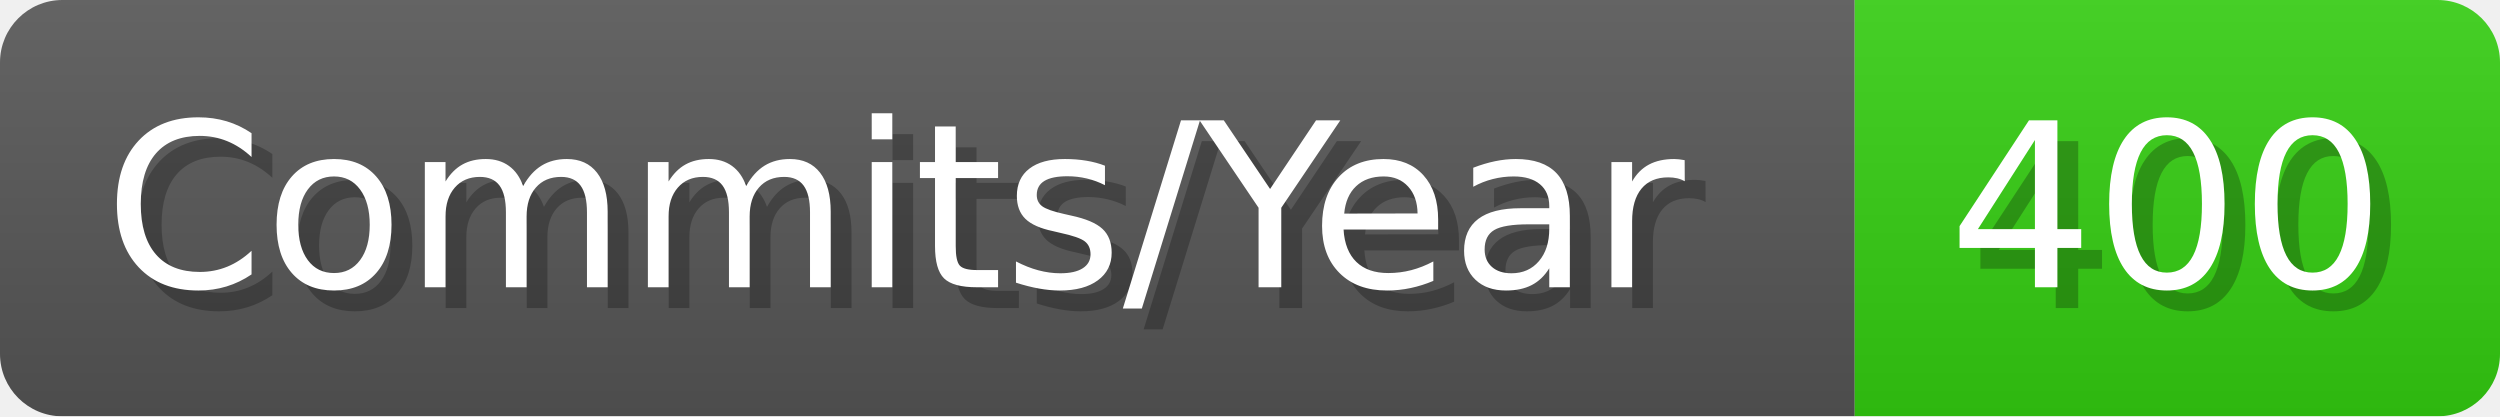
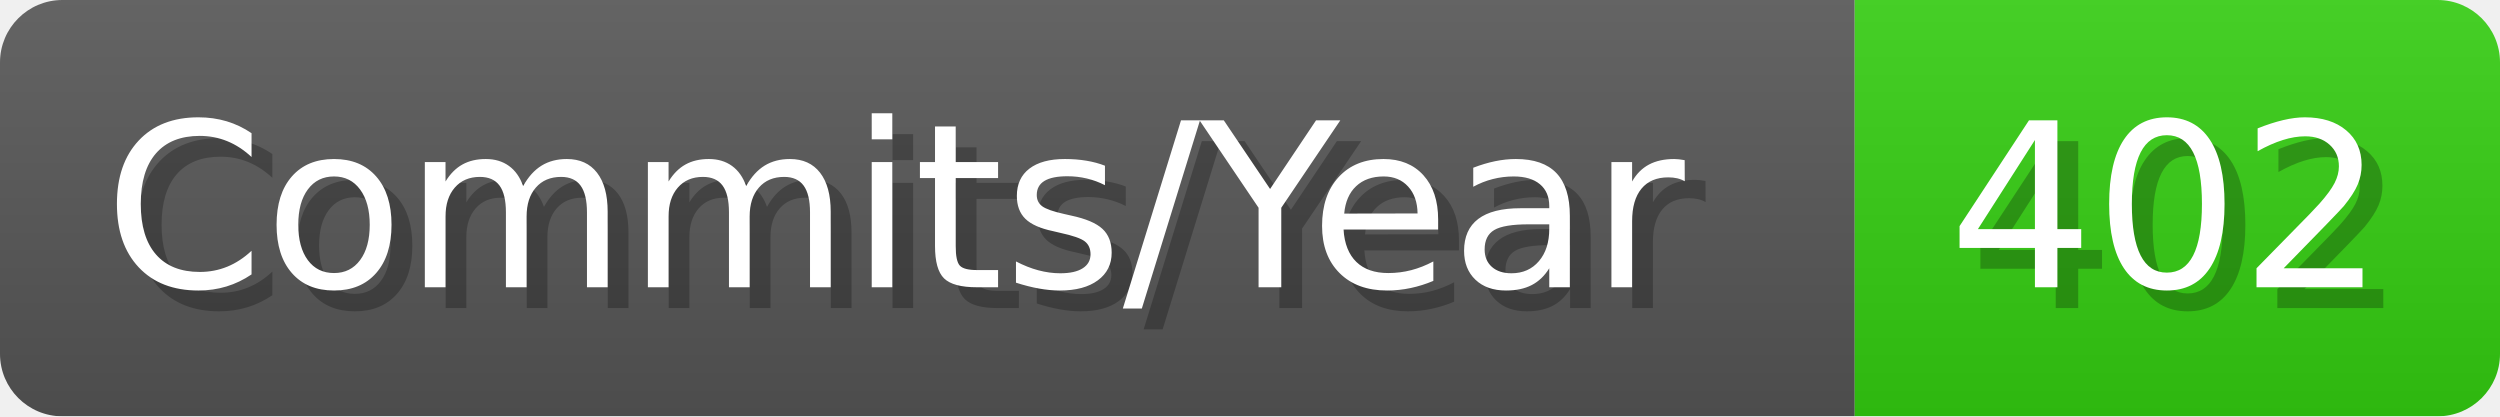
- <svg xmlns="http://www.w3.org/2000/svg" width="120.1" height="20" viewBox="0 0 1201 200" role="img" aria-label="Commits/Year: 400">
+ <svg xmlns="http://www.w3.org/2000/svg" width="120.1" height="20" viewBox="0 0 1201 200" role="img" aria-label="Commits/Year: 402">
  <linearGradient id="aUPdi" x2="0" y2="100%">
    <stop offset="0" stop-opacity=".1" stop-color="#EEE" />
    <stop offset="1" stop-opacity=".1" />
  </linearGradient>
  <mask id="WfAiQ">
    <rect width="1201" height="200" rx="30" fill="#FFF" />
  </mask>
  <g mask="url(#WfAiQ)">
    <rect width="891" height="200" fill="#555" />
    <rect width="310" height="200" fill="#3C1" x="891" />
    <rect width="1201" height="200" fill="url(#aUPdi)" />
  </g>
  <g aria-hidden="true" fill="#fff" text-anchor="start" font-family="Verdana,DejaVu Sans,sans-serif" font-size="110">
    <text x="60" y="148" textLength="791" fill="#000" opacity="0.25">Commits/Year</text>
    <text x="50" y="138" textLength="791">Commits/Year</text>
-     <text x="946" y="148" textLength="210" fill="#000" opacity="0.25">400</text>
-     <text x="936" y="138" textLength="210">400</text>
+     <text x="946" y="148" textLength="210" fill="#000" opacity="0.25">402</text>
+     <text x="936" y="138" textLength="210">402</text>
  </g>
</svg>
